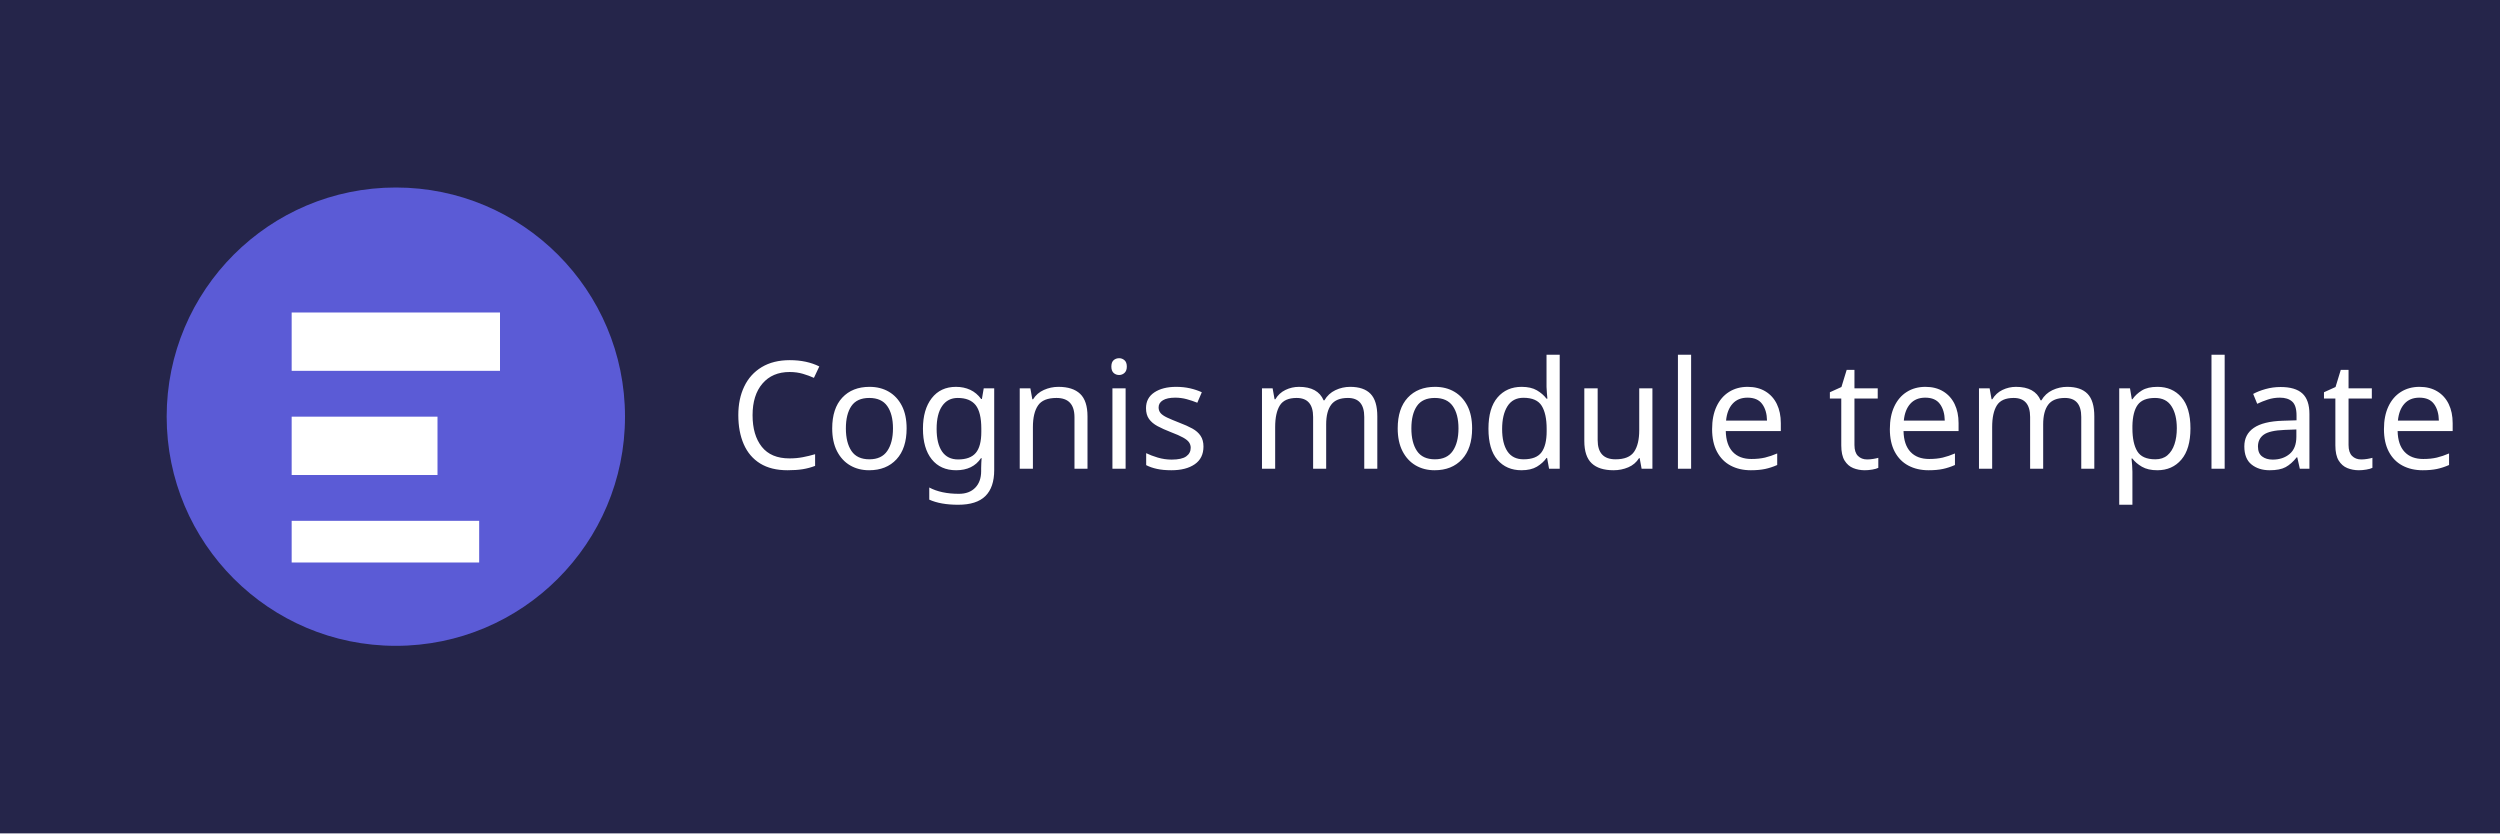
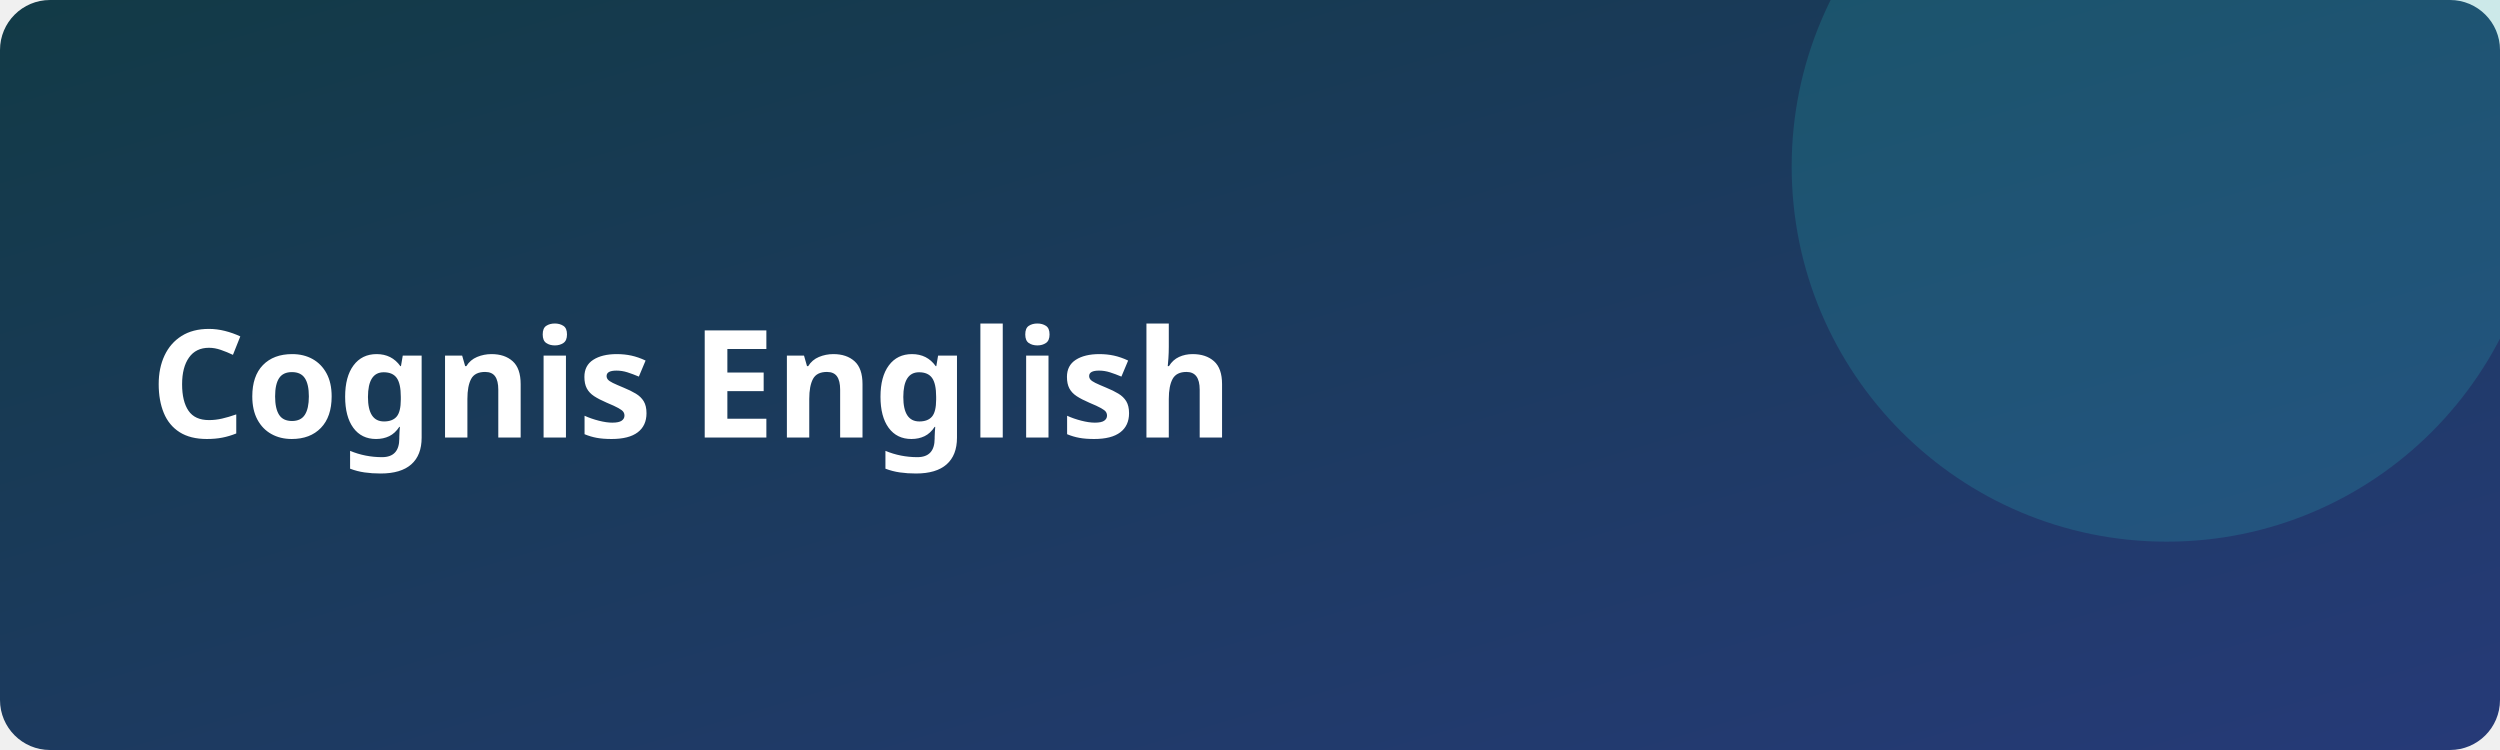
- <svg xmlns="http://www.w3.org/2000/svg" viewBox="0 0 1200 400">
-   <rect width="1200" height="400" fill="#25254a" />
-   <circle cx="190" cy="200" r="110" fill="#5b5bd6" />
-   <path d="M140 150h100v28H140zm0 50h70v28h-70zm0 50h90v20h-90z" fill="#fff" />
-   <text x="350" y="225" fill="#fff" font-family="sans-serif" font-size="72">Cognis module template</text>
+ <svg xmlns="http://www.w3.org/2000/svg" viewBox="0 0 1200 360" role="img" aria-label="Cognis English">
+   <defs>
+     <linearGradient id="g" x2="1" y2="1">
+       <stop stop-color="#123a46" />
+       <stop offset="1" stop-color="#263a78" />
+     </linearGradient>
+   </defs>
+   <rect width="1200" height="360" rx="24" fill="url(#g)" />
+   <circle cx="1040" cy="80" r="180" fill="#27c7c9" opacity=".18" />
+   <text x="72" y="210" font-family="sans-serif" font-size="72" font-weight="700" fill="white">Cognis English</text>
</svg>
